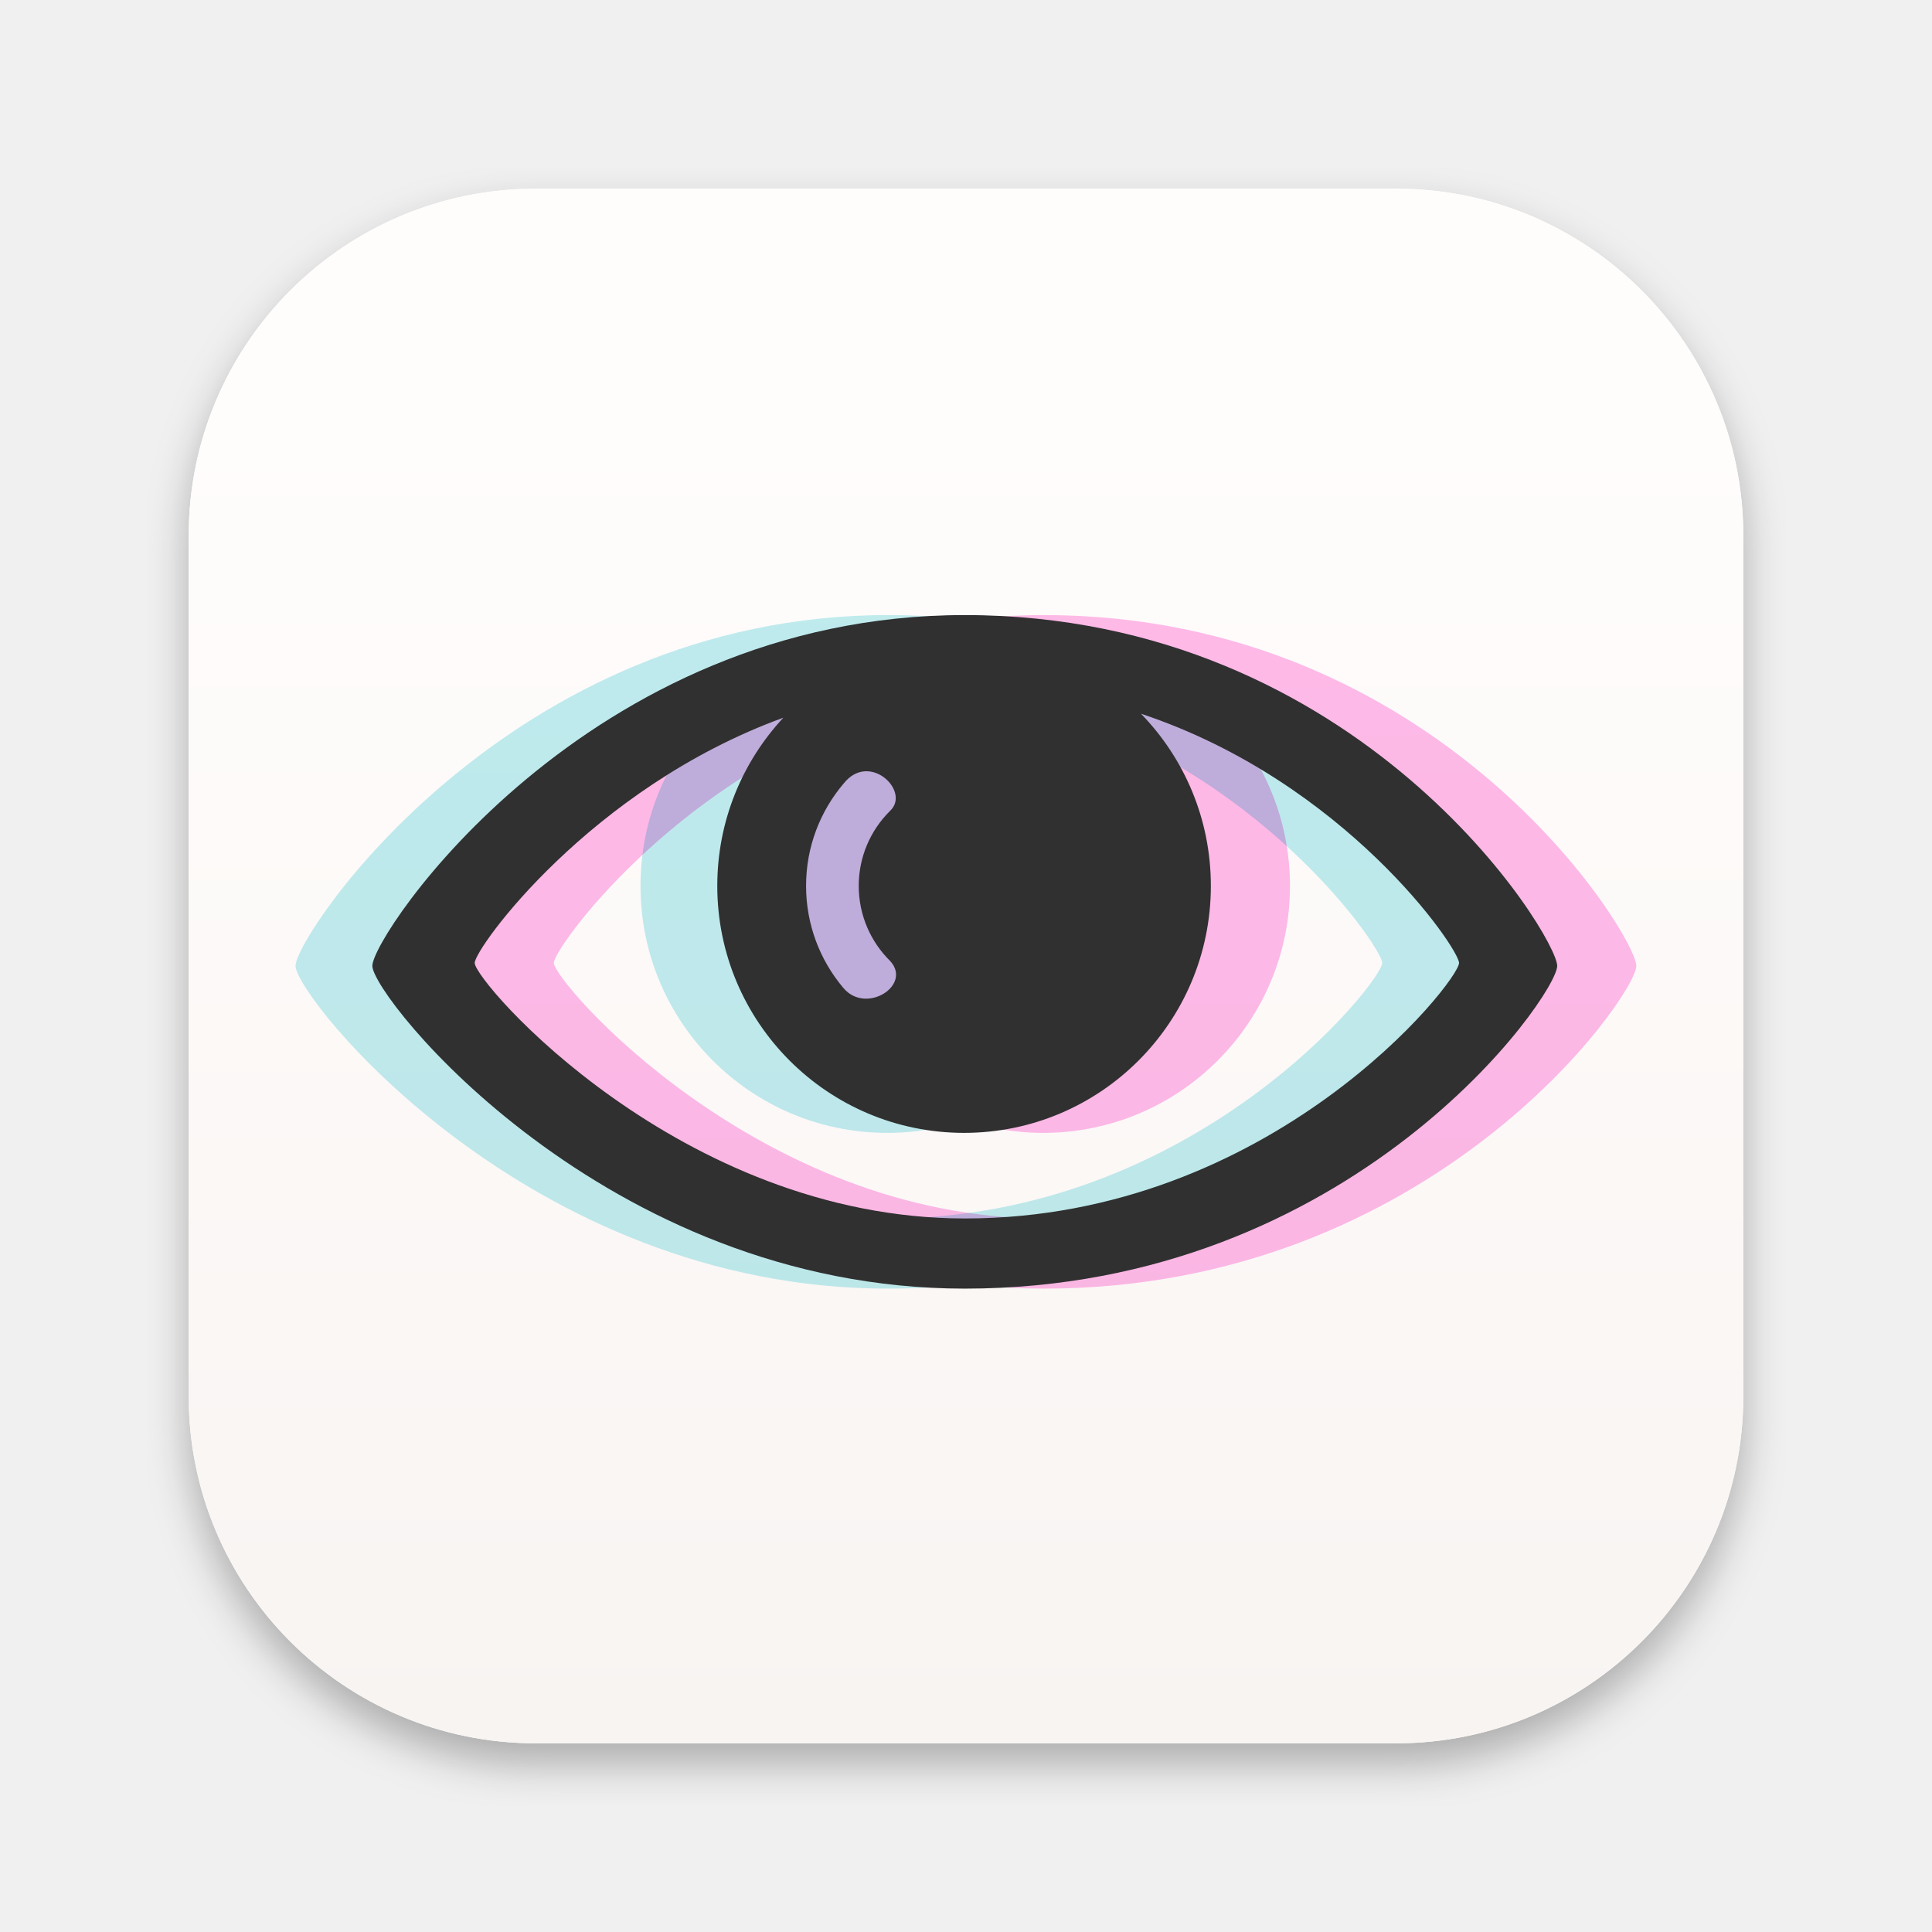
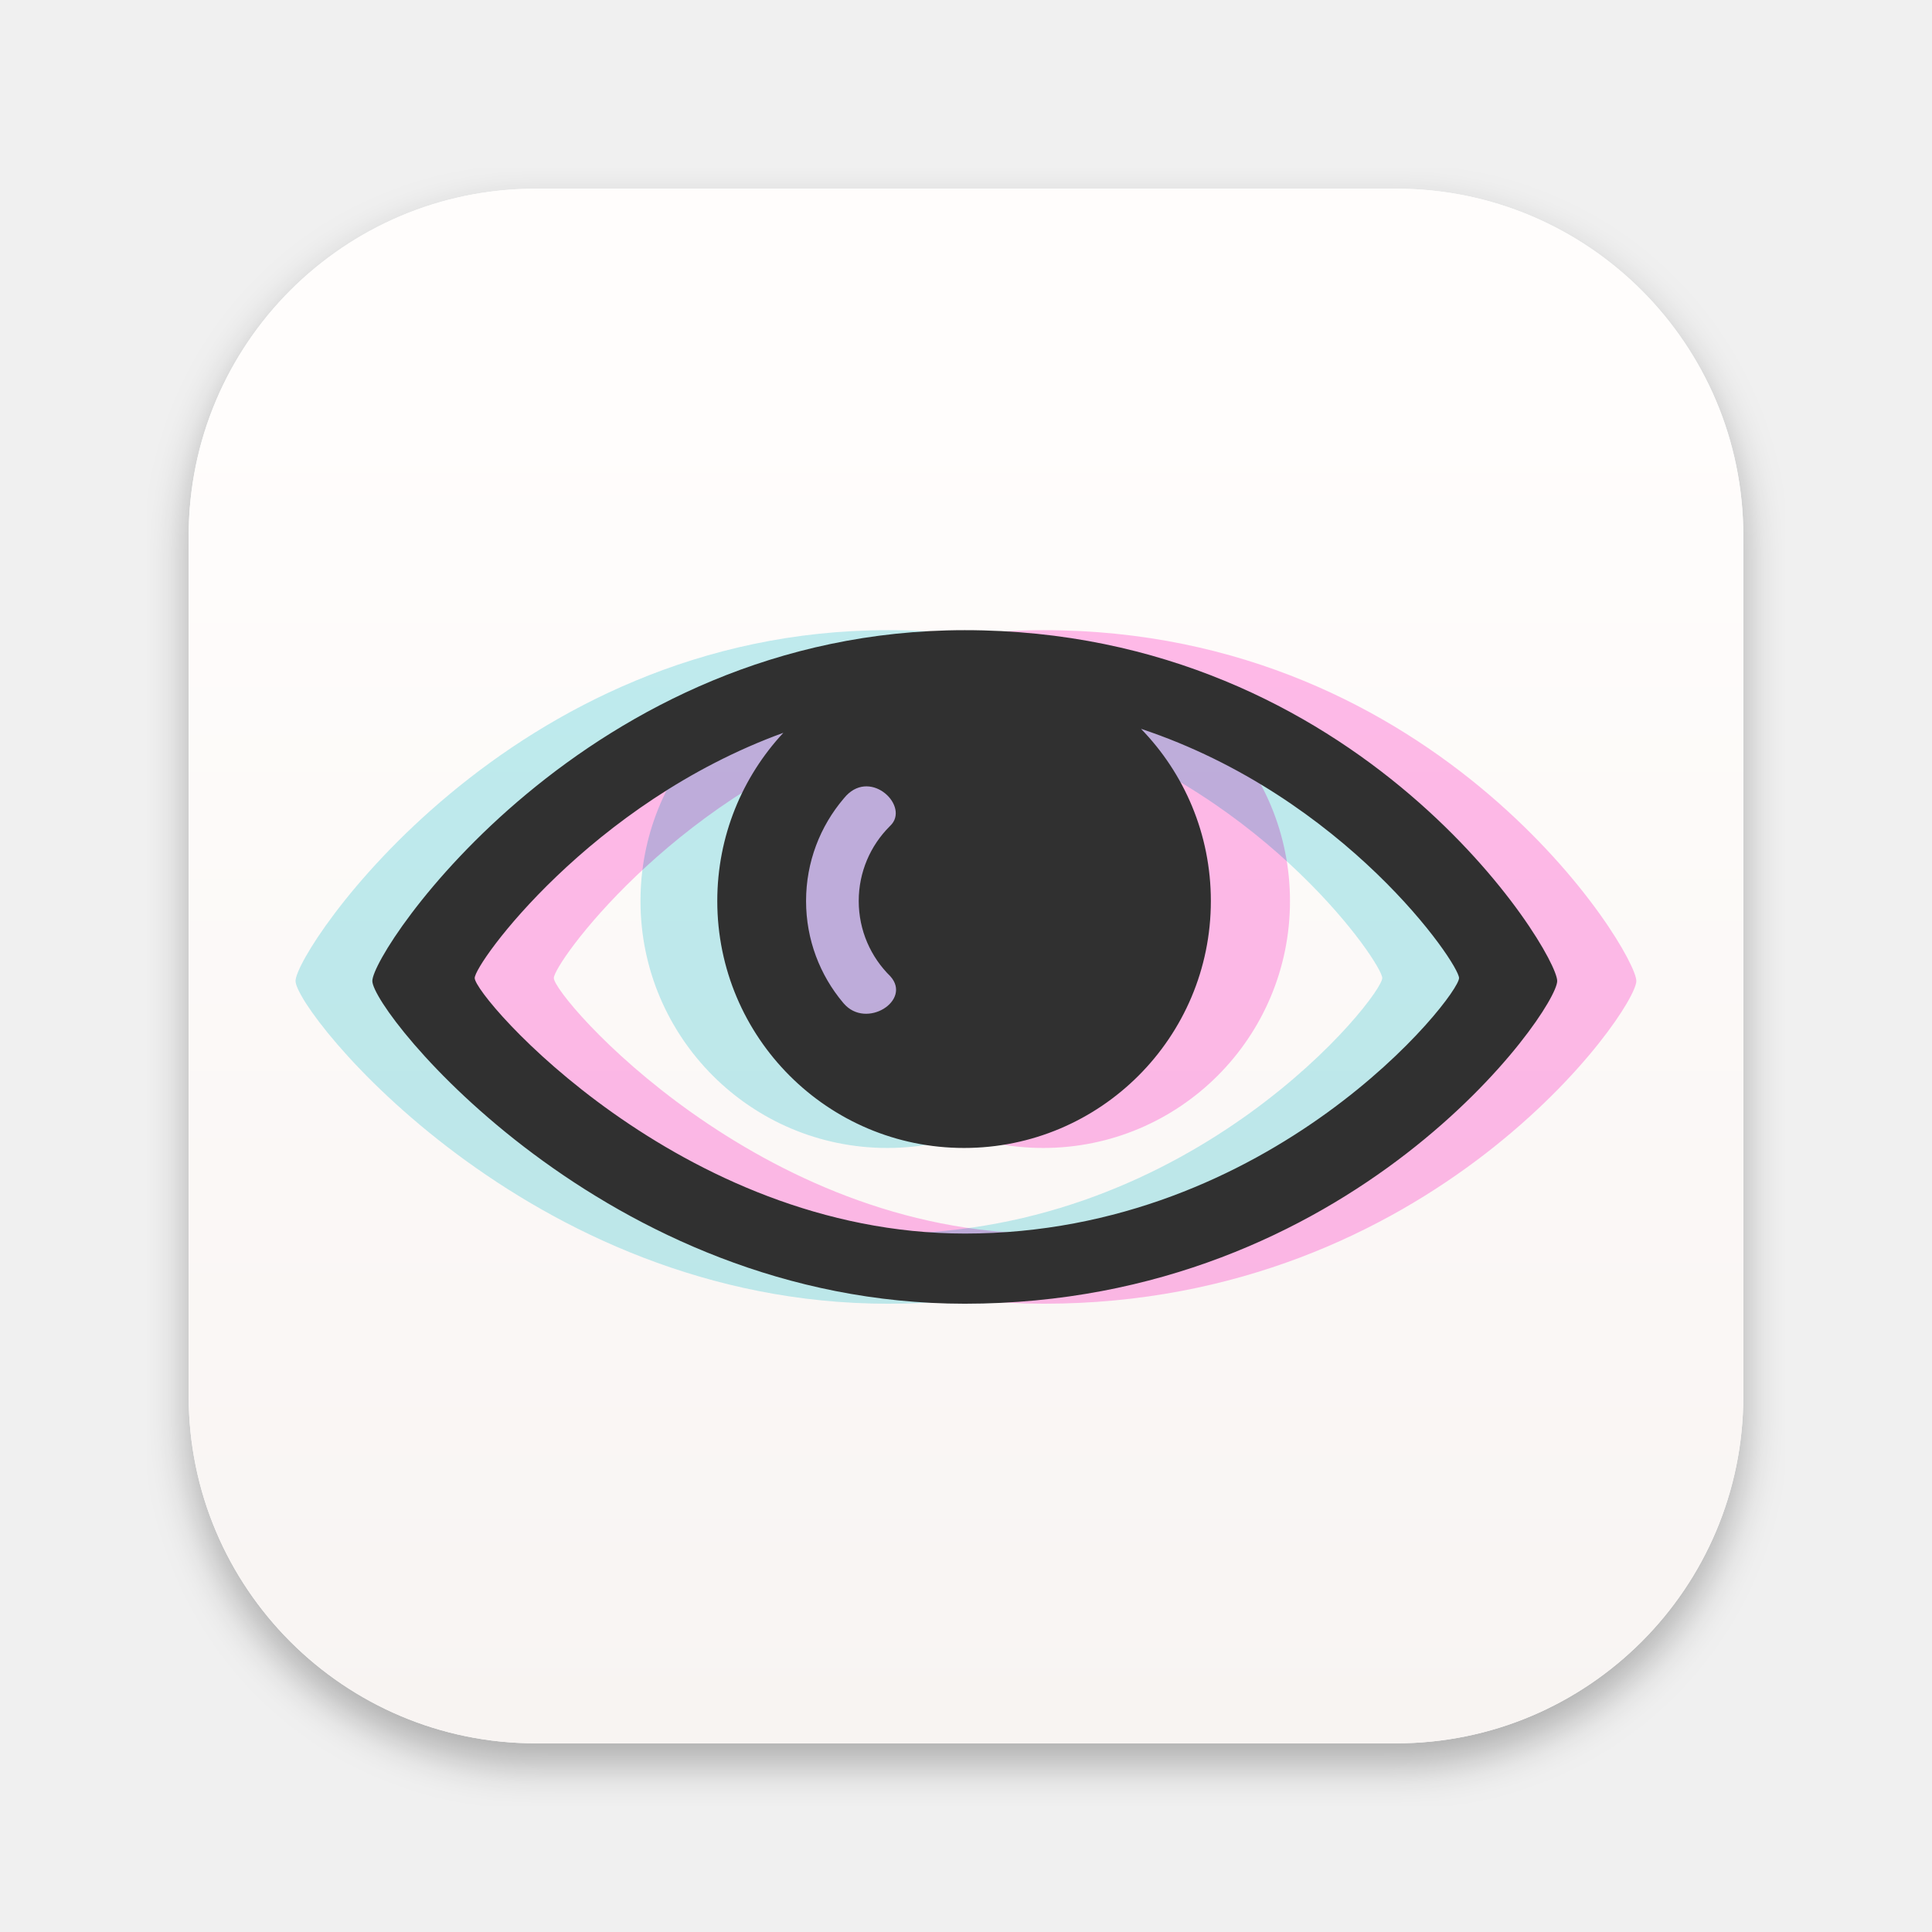
<svg xmlns="http://www.w3.org/2000/svg" width="1024" height="1024" viewBox="0 0 1024 1024" fill="none">
  <g filter="url(#filter0_d)">
    <rect x="100" y="100" width="824" height="824" rx="184" fill="white" />
    <rect x="100" y="100" width="824" height="824" rx="184" fill="url(#paint0_linear)" />
  </g>
  <g style="mix-blend-mode:hard-light" opacity="0.28">
-     <path fill-rule="evenodd" clip-rule="evenodd" d="M867.287 511.938C867.287 527.556 759.152 683 553.287 683C362.286 683 239.287 528.3 239.287 511.938C239.287 495.575 352.624 326 553.287 326C763.611 326 867.287 496.319 867.287 511.938ZM815.263 510.388C815.263 520.01 716.261 645.812 553.368 645.812C402.236 645.812 293.54 520.355 293.54 510.388C293.54 502.621 354.904 417.572 457.129 380.403C435.402 403.773 422.113 435.105 422.113 469.544C422.113 541.838 480.675 600.444 552.915 600.444C625.156 600.444 683.718 541.838 683.718 469.544C683.718 434.056 669.607 401.867 646.693 378.289C754.971 414.289 815.263 502.742 815.263 510.388ZM490.446 413.726C504.049 399.46 524.254 419.594 513.834 429.635C513.682 429.782 513.532 429.933 513.386 430.088C503.313 440.194 497.085 454.141 497.085 469.544C497.085 485.173 503.498 499.303 513.834 509.444L513.834 509.452C525.399 522.223 501.073 537.787 489.109 523.819C489.02 523.715 488.933 523.614 488.847 523.515C488.825 523.489 488.802 523.463 488.779 523.437C476.542 508.867 469.17 490.067 469.17 469.544C469.17 448.834 476.676 429.879 489.114 415.254L489.109 415.268C489.133 415.238 489.157 415.208 489.181 415.178L489.212 415.139C489.618 414.663 490.029 414.192 490.446 413.726Z" fill="#A9085E" />
+     <path fill-rule="evenodd" clip-rule="evenodd" d="M867.287 519.938C867.287 535.556 759.152 691 553.287 691C362.286 691 239.287 536.3 239.287 519.938C239.287 503.575 352.624 334 553.287 334C763.611 334 867.287 504.319 867.287 519.938ZM815.263 518.388C815.263 528.01 716.261 653.812 553.368 653.812C402.236 653.812 293.54 528.355 293.54 518.388C293.54 510.621 354.904 425.572 457.129 388.403C435.402 411.773 422.113 443.105 422.113 477.544C422.113 549.838 480.675 608.444 552.915 608.444C625.156 608.444 683.718 549.838 683.718 477.544C683.718 442.056 669.607 409.867 646.693 386.289C754.97 422.289 815.263 510.742 815.263 518.388ZM490.446 421.726C504.049 407.46 524.254 427.594 513.834 437.635C513.682 437.782 513.532 437.933 513.386 438.088C503.313 448.194 497.085 462.141 497.085 477.544C497.085 493.173 503.498 507.303 513.834 517.444L513.834 517.452C525.399 530.223 501.073 545.787 489.109 531.819C489.02 531.715 488.933 531.614 488.847 531.515C488.825 531.489 488.802 531.463 488.779 531.437C476.541 516.867 469.17 498.067 469.17 477.544C469.17 456.834 476.676 437.879 489.114 423.254L489.109 423.268C489.133 423.238 489.157 423.208 489.181 423.178L489.212 423.139C489.618 422.663 490.029 422.192 490.446 421.726Z" fill="#A9085E" />
  </g>
  <g style="mix-blend-mode:hard-light" opacity="0.28">
-     <path fill-rule="evenodd" clip-rule="evenodd" d="M784.648 511.938C784.648 527.556 676.513 683 470.648 683C279.647 683 156.648 528.3 156.648 511.938C156.648 495.575 269.985 326 470.648 326C680.972 326 784.648 496.319 784.648 511.938ZM732.625 510.388C732.625 520.01 633.622 645.812 470.729 645.812C319.597 645.812 210.901 520.355 210.901 510.388C210.901 502.621 272.265 417.572 374.49 380.403C352.763 403.773 339.474 435.105 339.474 469.544C339.474 541.838 398.036 600.444 470.277 600.444C542.517 600.444 601.079 541.838 601.079 469.544C601.079 434.056 586.968 401.867 564.054 378.289C672.332 414.289 732.625 502.742 732.625 510.388ZM407.807 413.726C421.41 399.46 441.615 419.594 431.195 429.635C431.043 429.782 430.894 429.933 430.748 430.087C420.674 440.194 414.446 454.141 414.446 469.544C414.446 485.173 420.859 499.304 431.195 509.444L431.195 509.452C442.76 522.223 418.434 537.787 406.471 523.819C406.429 523.771 406.388 523.724 406.348 523.677C406.277 523.595 406.208 523.515 406.14 523.437C393.903 508.867 386.531 490.067 386.531 469.544C386.531 448.834 394.037 429.879 406.475 415.254L406.471 415.268C406.505 415.225 406.539 415.182 406.573 415.139C406.979 414.663 407.391 414.192 407.807 413.726Z" fill="#0E6069" />
+     <path fill-rule="evenodd" clip-rule="evenodd" d="M784.648 519.938C784.648 535.556 676.513 691 470.648 691C279.647 691 156.648 536.3 156.648 519.938C156.648 503.575 269.985 334 470.648 334C680.972 334 784.648 504.319 784.648 519.938ZM732.625 518.388C732.625 528.01 633.622 653.812 470.729 653.812C319.597 653.812 210.901 528.355 210.901 518.388C210.901 510.621 272.265 425.572 374.49 388.403C352.763 411.773 339.474 443.105 339.474 477.544C339.474 549.838 398.036 608.444 470.277 608.444C542.517 608.444 601.079 549.838 601.079 477.544C601.079 442.056 586.968 409.867 564.054 386.289C672.332 422.289 732.625 510.742 732.625 518.388ZM407.807 421.726C421.41 407.46 441.616 427.594 431.195 437.635C431.043 437.782 430.894 437.933 430.748 438.087C420.674 448.194 414.446 462.141 414.446 477.544C414.446 493.173 420.859 507.304 431.195 517.444L431.195 517.452C442.76 530.223 418.434 545.787 406.471 531.819C406.429 531.771 406.388 531.724 406.348 531.677C406.277 531.595 406.208 531.515 406.14 531.437C393.903 516.867 386.531 498.067 386.531 477.544C386.531 456.834 394.037 437.879 406.476 423.254L406.471 423.268C406.505 423.225 406.539 423.182 406.573 423.139C406.979 422.663 407.391 422.192 407.807 421.726Z" fill="#0E6069" />
  </g>
-   <path fill-rule="evenodd" clip-rule="evenodd" d="M825.348 511.938C825.348 527.556 717.213 683 511.348 683C320.347 683 197.348 528.3 197.348 511.938C197.348 495.575 310.685 326 511.348 326C721.672 326 825.348 496.319 825.348 511.938ZM773.324 510.388C773.324 520.01 674.322 645.812 511.429 645.812C360.297 645.812 251.601 520.355 251.601 510.388C251.601 502.621 312.965 417.572 415.189 380.403C393.463 403.773 380.174 435.105 380.174 469.544C380.174 541.838 438.736 600.444 510.976 600.444C583.216 600.444 641.779 541.838 641.779 469.544C641.779 434.056 627.667 401.867 604.754 378.289C713.031 414.289 773.324 502.742 773.324 510.388ZM448.507 413.726C462.11 399.461 482.315 419.594 471.895 429.635C471.743 429.782 471.594 429.933 471.448 430.087C461.374 440.194 455.146 454.141 455.146 469.544C455.146 485.173 461.559 499.304 471.894 509.444L471.895 509.452C483.46 522.223 459.134 537.787 447.17 523.819C447.105 523.744 447.042 523.67 446.979 523.597C446.932 523.543 446.886 523.49 446.841 523.438C434.603 508.868 427.231 490.067 427.231 469.544C427.231 448.834 434.737 429.879 447.175 415.254L447.17 415.268C447.204 415.225 447.238 415.182 447.273 415.139C447.679 414.664 448.09 414.192 448.507 413.726Z" fill="#303030" />
+   <path fill-rule="evenodd" clip-rule="evenodd" d="M825.348 519.938C825.348 535.556 717.213 691 511.348 691C320.347 691 197.348 536.3 197.348 519.938C197.348 503.575 310.685 334 511.348 334C721.672 334 825.348 504.319 825.348 519.938ZM773.324 518.388C773.324 528.01 674.322 653.812 511.429 653.812C360.297 653.812 251.601 528.355 251.601 518.388C251.601 510.621 312.965 425.572 415.189 388.403C393.463 411.773 380.174 443.105 380.174 477.544C380.174 549.838 438.736 608.444 510.976 608.444C583.216 608.444 641.779 549.838 641.779 477.544C641.779 442.056 627.667 409.867 604.754 386.289C713.031 422.289 773.324 510.742 773.324 518.388ZM448.507 421.726C462.11 407.461 482.315 427.594 471.895 437.635C471.743 437.782 471.594 437.933 471.448 438.087C461.374 448.194 455.146 462.141 455.146 477.544C455.146 493.173 461.559 507.304 471.894 517.444L471.895 517.452C483.46 530.223 459.134 545.787 447.17 531.819C447.105 531.744 447.042 531.67 446.979 531.597C446.932 531.543 446.886 531.49 446.841 531.438C434.603 516.868 427.231 498.067 427.231 477.544C427.231 456.834 434.737 437.879 447.175 423.254L447.17 423.268C447.204 423.225 447.238 423.182 447.273 423.139C447.679 422.664 448.09 422.192 448.507 421.726Z" fill="#303030" />
  <defs>
    <filter id="filter0_d" x="78" y="89" width="868" height="868" filterUnits="userSpaceOnUse" color-interpolation-filters="sRGB">
      <feFlood flood-opacity="0" result="BackgroundImageFix" />
      <feColorMatrix in="SourceAlpha" type="matrix" values="0 0 0 0 0 0 0 0 0 0 0 0 0 0 0 0 0 0 127 0" />
      <feOffset dy="11" />
      <feGaussianBlur stdDeviation="11" />
      <feColorMatrix type="matrix" values="0 0 0 0 0 0 0 0 0 0 0 0 0 0 0 0 0 0 0.28 0" />
      <feBlend mode="normal" in2="BackgroundImageFix" result="effect1_dropShadow" />
      <feBlend mode="normal" in="SourceGraphic" in2="effect1_dropShadow" result="shape" />
    </filter>
    <linearGradient id="paint0_linear" x1="512" y1="100" x2="512" y2="924" gradientUnits="userSpaceOnUse">
      <stop offset="0.135" stop-color="#FFFDFC" />
      <stop offset="1" stop-color="#F8F4F2" />
    </linearGradient>
  </defs>
</svg>
